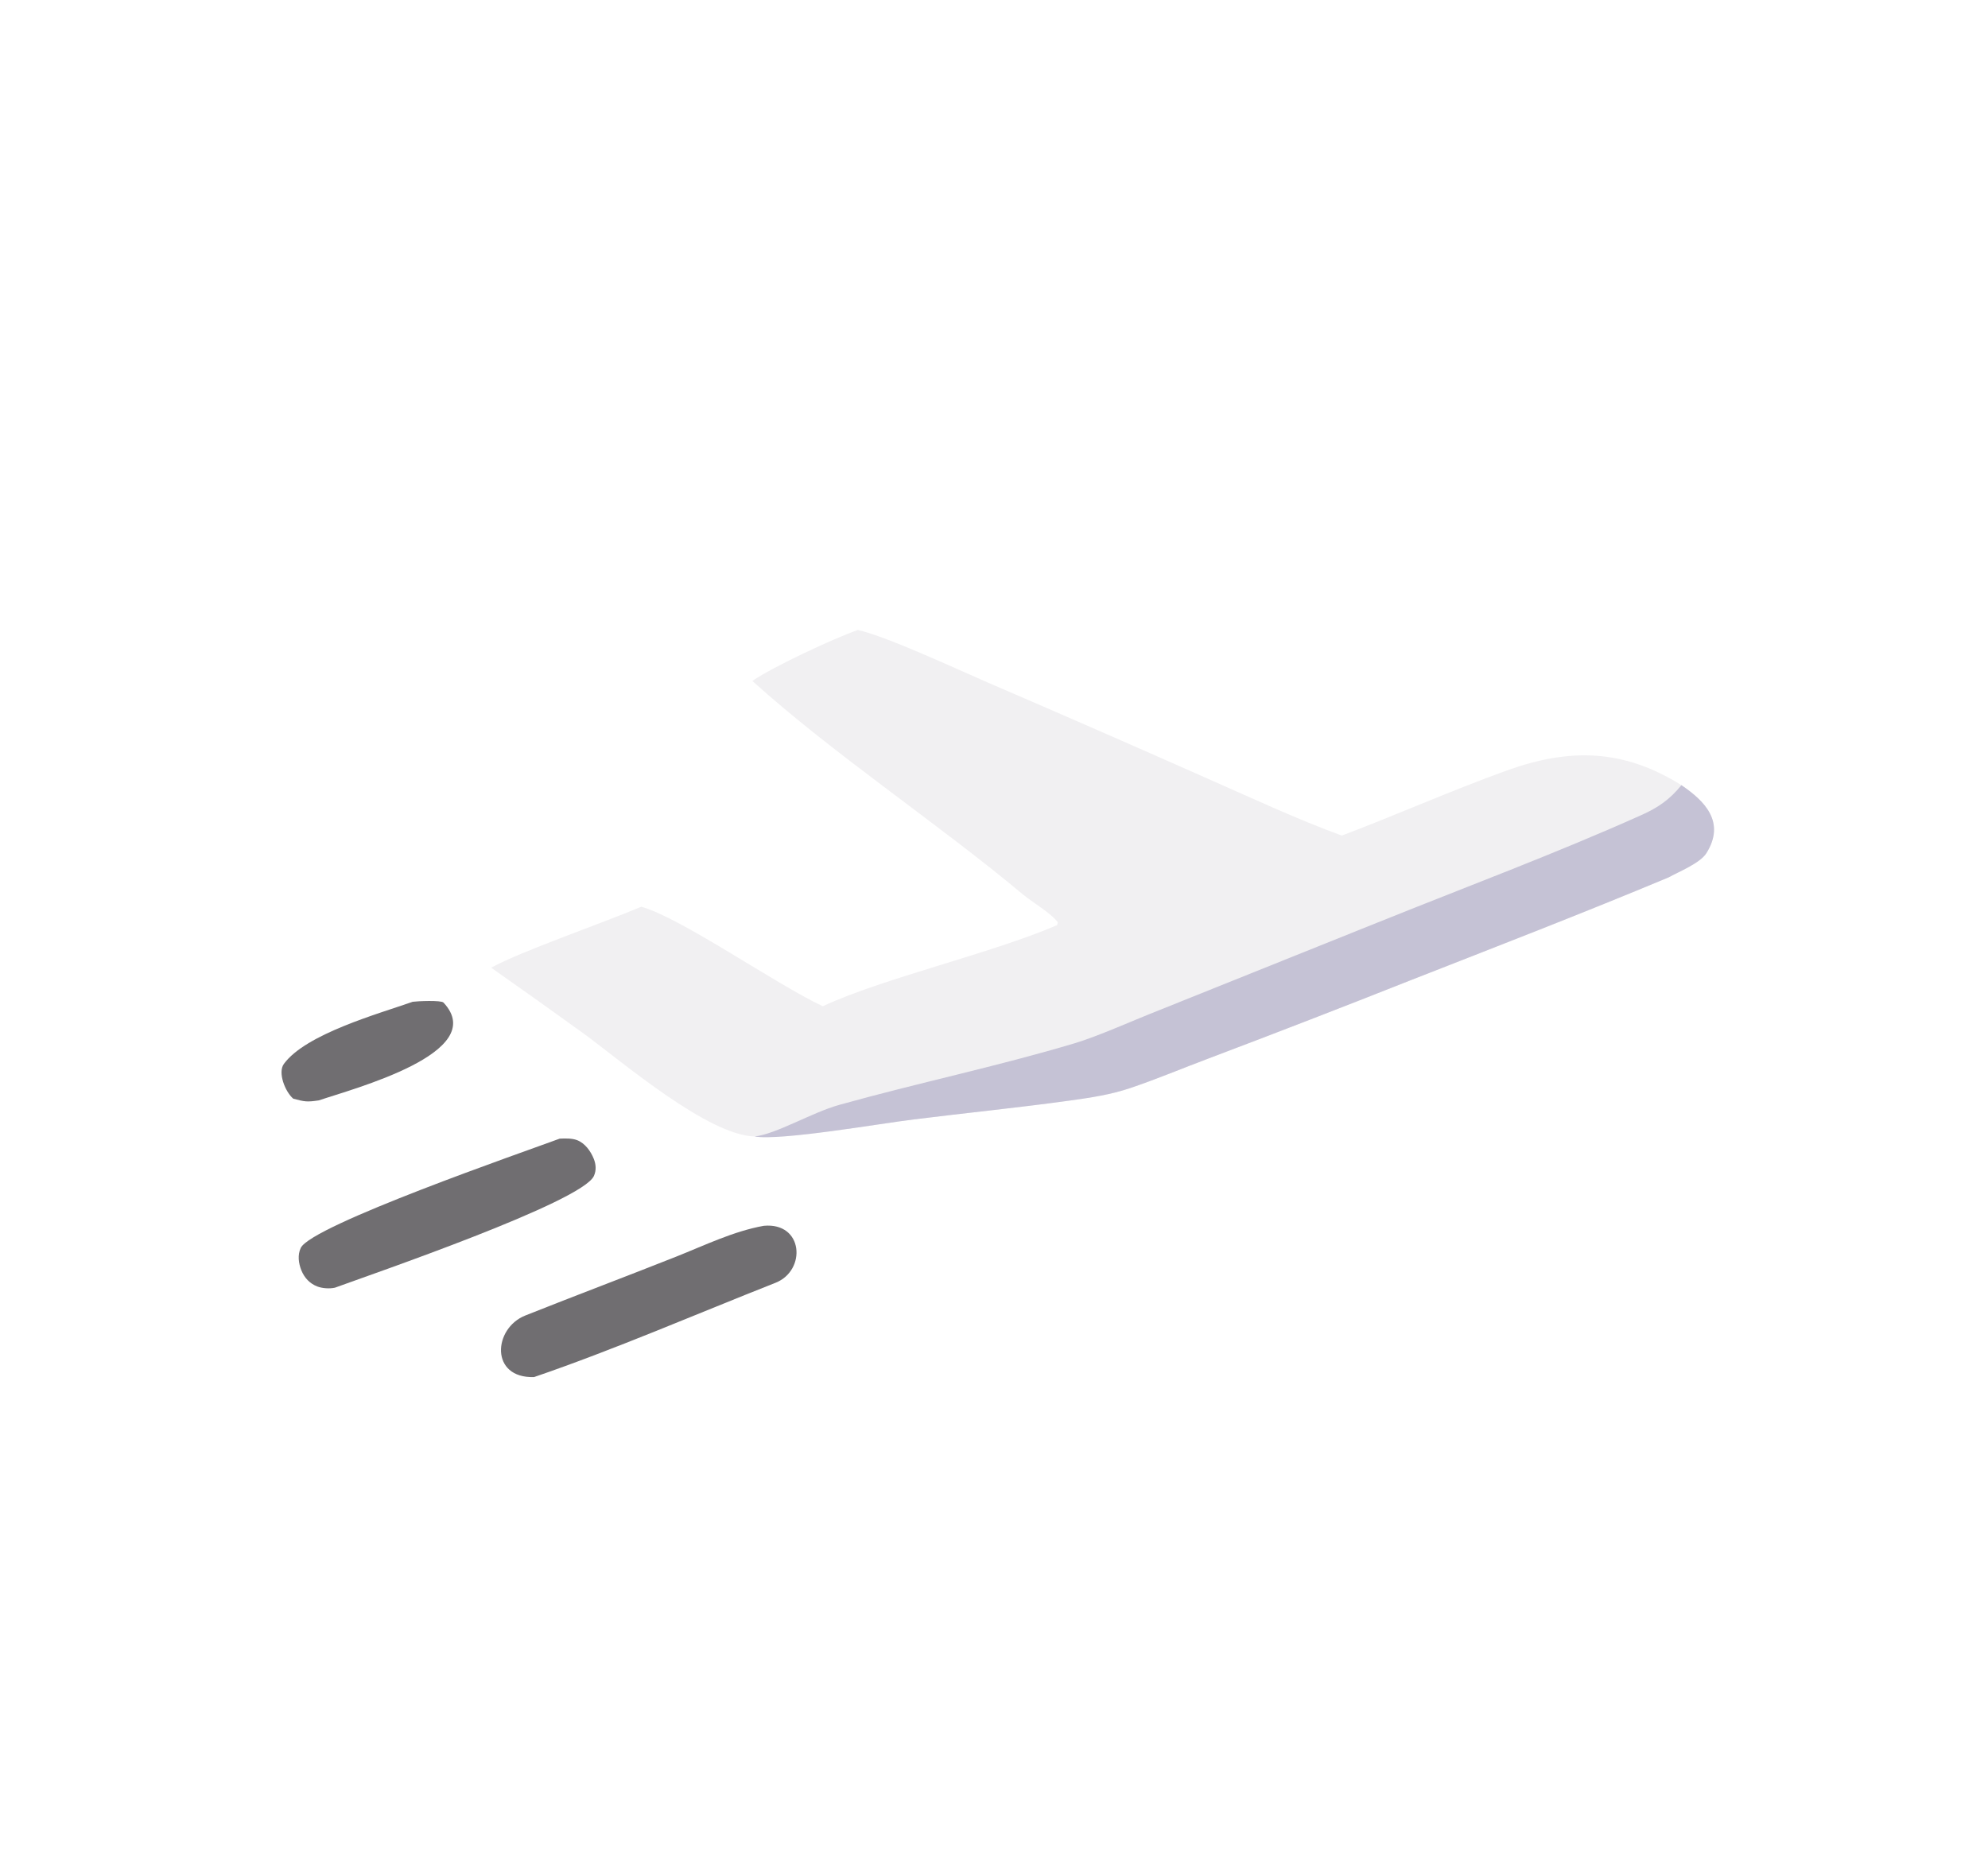
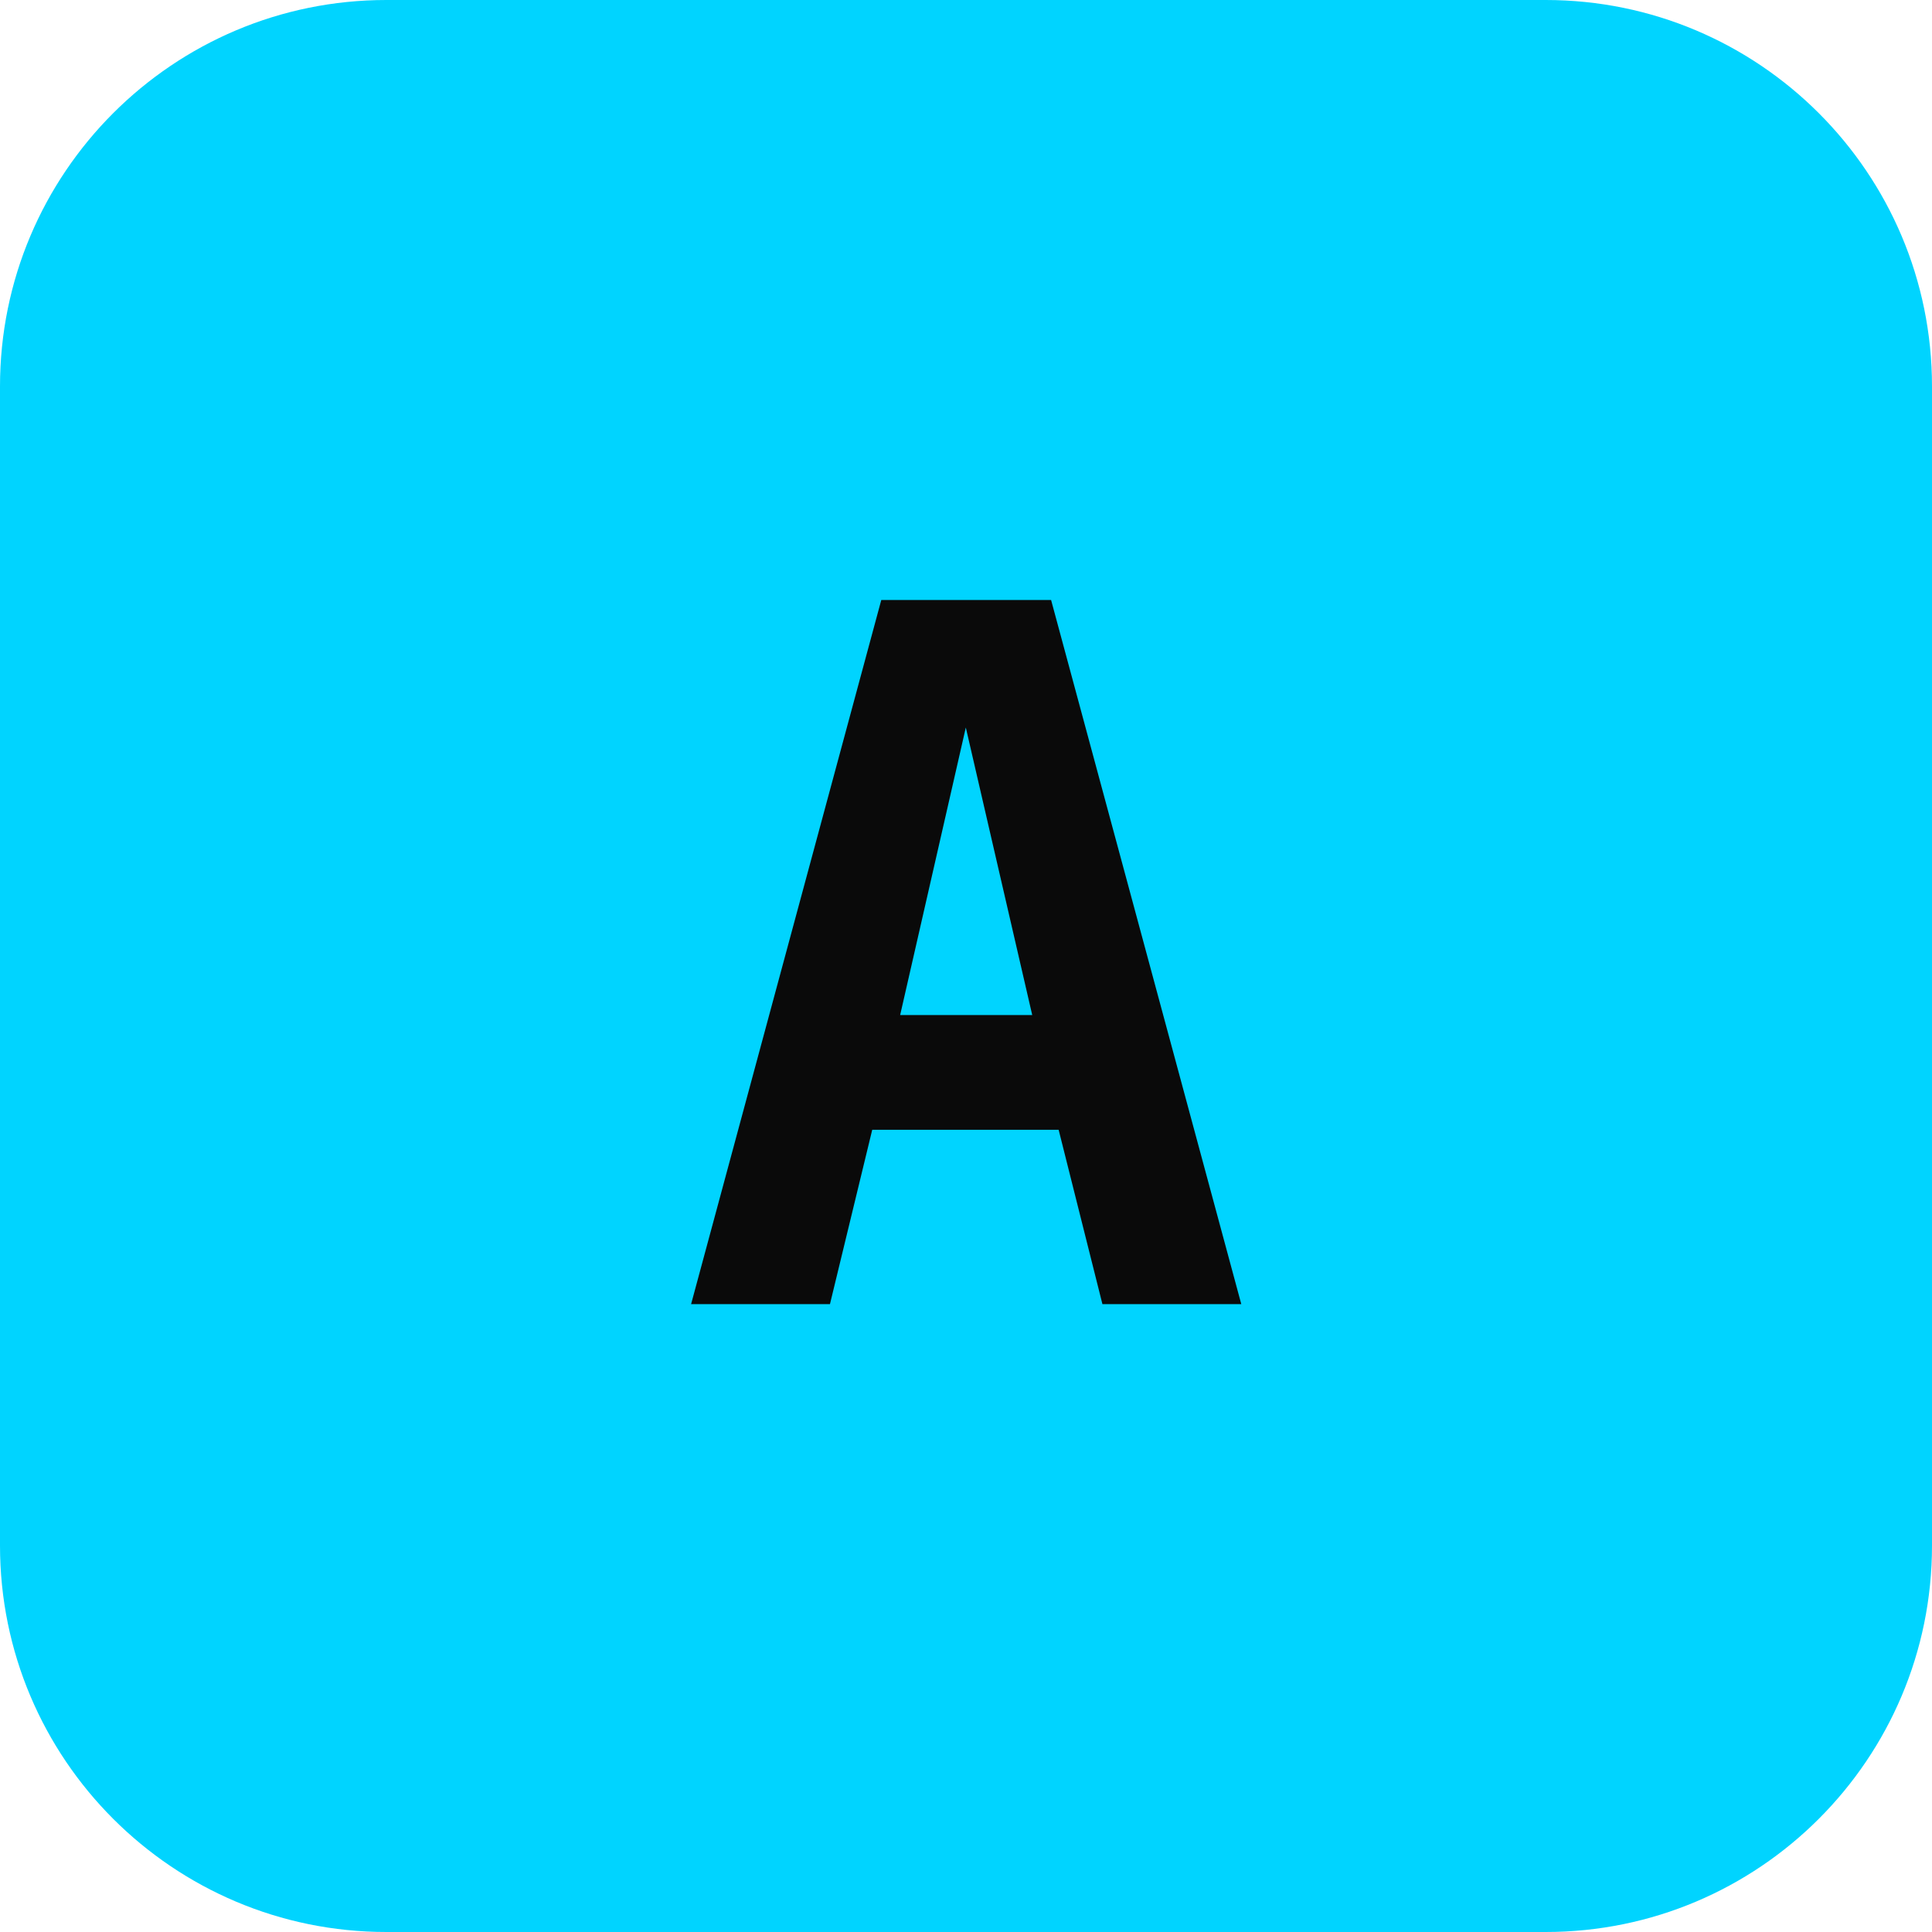
- <svg xmlns="http://www.w3.org/2000/svg" width="189" height="177" viewBox="0 0 189 177">
-   <path fill="#F1F0F2" d="M81.558 59.901C84.436 60.569 90.986 63.639 93.98 64.932C100.833 67.882 107.669 70.87 114.489 73.896C118.602 75.705 123.398 77.944 127.565 79.454C132.814 77.473 137.956 75.174 143.252 73.266C149.241 71.11 154.344 71.212 159.852 74.661C162.076 76.164 164.073 78.177 162.229 81.126C161.635 82.077 159.587 82.9 158.63 83.431C150.54 86.815 142.21 90.034 134.054 93.232C127.697 95.752 121.32 98.221 114.924 100.639C112.429 101.577 109.972 102.613 107.445 103.466C105.574 104.096 103.684 104.377 101.737 104.647C96.793 105.332 91.824 105.826 86.872 106.446C83.963 106.79 74.159 108.505 71.741 108.064C67.317 107.961 59.213 101.015 55.525 98.305C52.596 96.188 49.654 94.092 46.696 92.016C49.567 90.438 57.321 87.772 60.968 86.22C64.726 87.259 73.743 93.582 78.225 95.683C83.865 93.039 94.209 90.681 100.498 87.97L100.569 87.704C99.917 86.817 98.191 85.838 97.187 84.999C89.131 78.266 79.241 71.716 71.524 64.75C73.517 63.385 79.194 60.738 81.558 59.901Z" />
-   <path fill="#C5C2D5" d="M159.852 74.661C162.076 76.164 164.073 78.177 162.229 81.126C161.635 82.077 159.587 82.9 158.63 83.431C150.54 86.815 142.21 90.034 134.054 93.232C127.697 95.752 121.32 98.221 114.924 100.639C112.429 101.577 109.972 102.613 107.445 103.466C105.574 104.096 103.684 104.377 101.737 104.647C96.793 105.332 91.824 105.826 86.872 106.446C83.963 106.79 74.159 108.505 71.741 108.064C73.786 107.846 77.156 105.797 79.801 105.057C87.225 102.982 94.832 101.4 102.197 99.194C104.428 98.525 107.894 96.96 110.22 96.052L130.888 87.753C139.228 84.39 147.875 81.172 156.084 77.487C157.665 76.778 158.767 76.001 159.852 74.661Z" />
-   <path fill="#706E71" d="M72.613 116.56C76.394 116.208 76.688 120.811 73.725 121.98C66.221 124.941 58.38 128.342 50.774 130.944C46.564 131.075 46.885 126.307 49.941 125.09C54.692 123.198 59.499 121.391 64.256 119.504C66.989 118.42 69.724 117.078 72.613 116.56Z" />
-   <path fill="#706E71" d="M53.211 108.272C53.721 108.248 54.381 108.23 54.859 108.414C55.619 108.706 56.158 109.46 56.451 110.192C56.664 110.725 56.703 111.287 56.463 111.82C55.343 114.307 35.357 121.157 31.838 122.446C31.326 122.557 30.648 122.515 30.158 122.326C29.441 122.048 28.94 121.503 28.653 120.798C28.383 120.136 28.277 119.333 28.591 118.666C29.599 116.523 49.806 109.535 53.211 108.272Z" />
-   <path fill="#706E71" d="M39.234 95.258C39.669 95.195 41.938 95.091 42.166 95.336C46.624 100.113 33.469 103.551 30.321 104.632C29.187 104.802 28.971 104.764 27.879 104.471C27.103 103.807 26.39 101.984 26.987 101.167C29.074 98.313 35.983 96.401 39.234 95.258Z" />
+ <svg xmlns="http://www.w3.org/2000/svg" viewBox="0 0 40 40" width="40" height="40">
+   <rect width="40" height="40" rx="8" fill="#00d4ff" />
+   <text x="20" y="27" text-anchor="middle" font-family="monospace" font-weight="bold" font-size="20" fill="#0a0a0a">A</text>
</svg>
